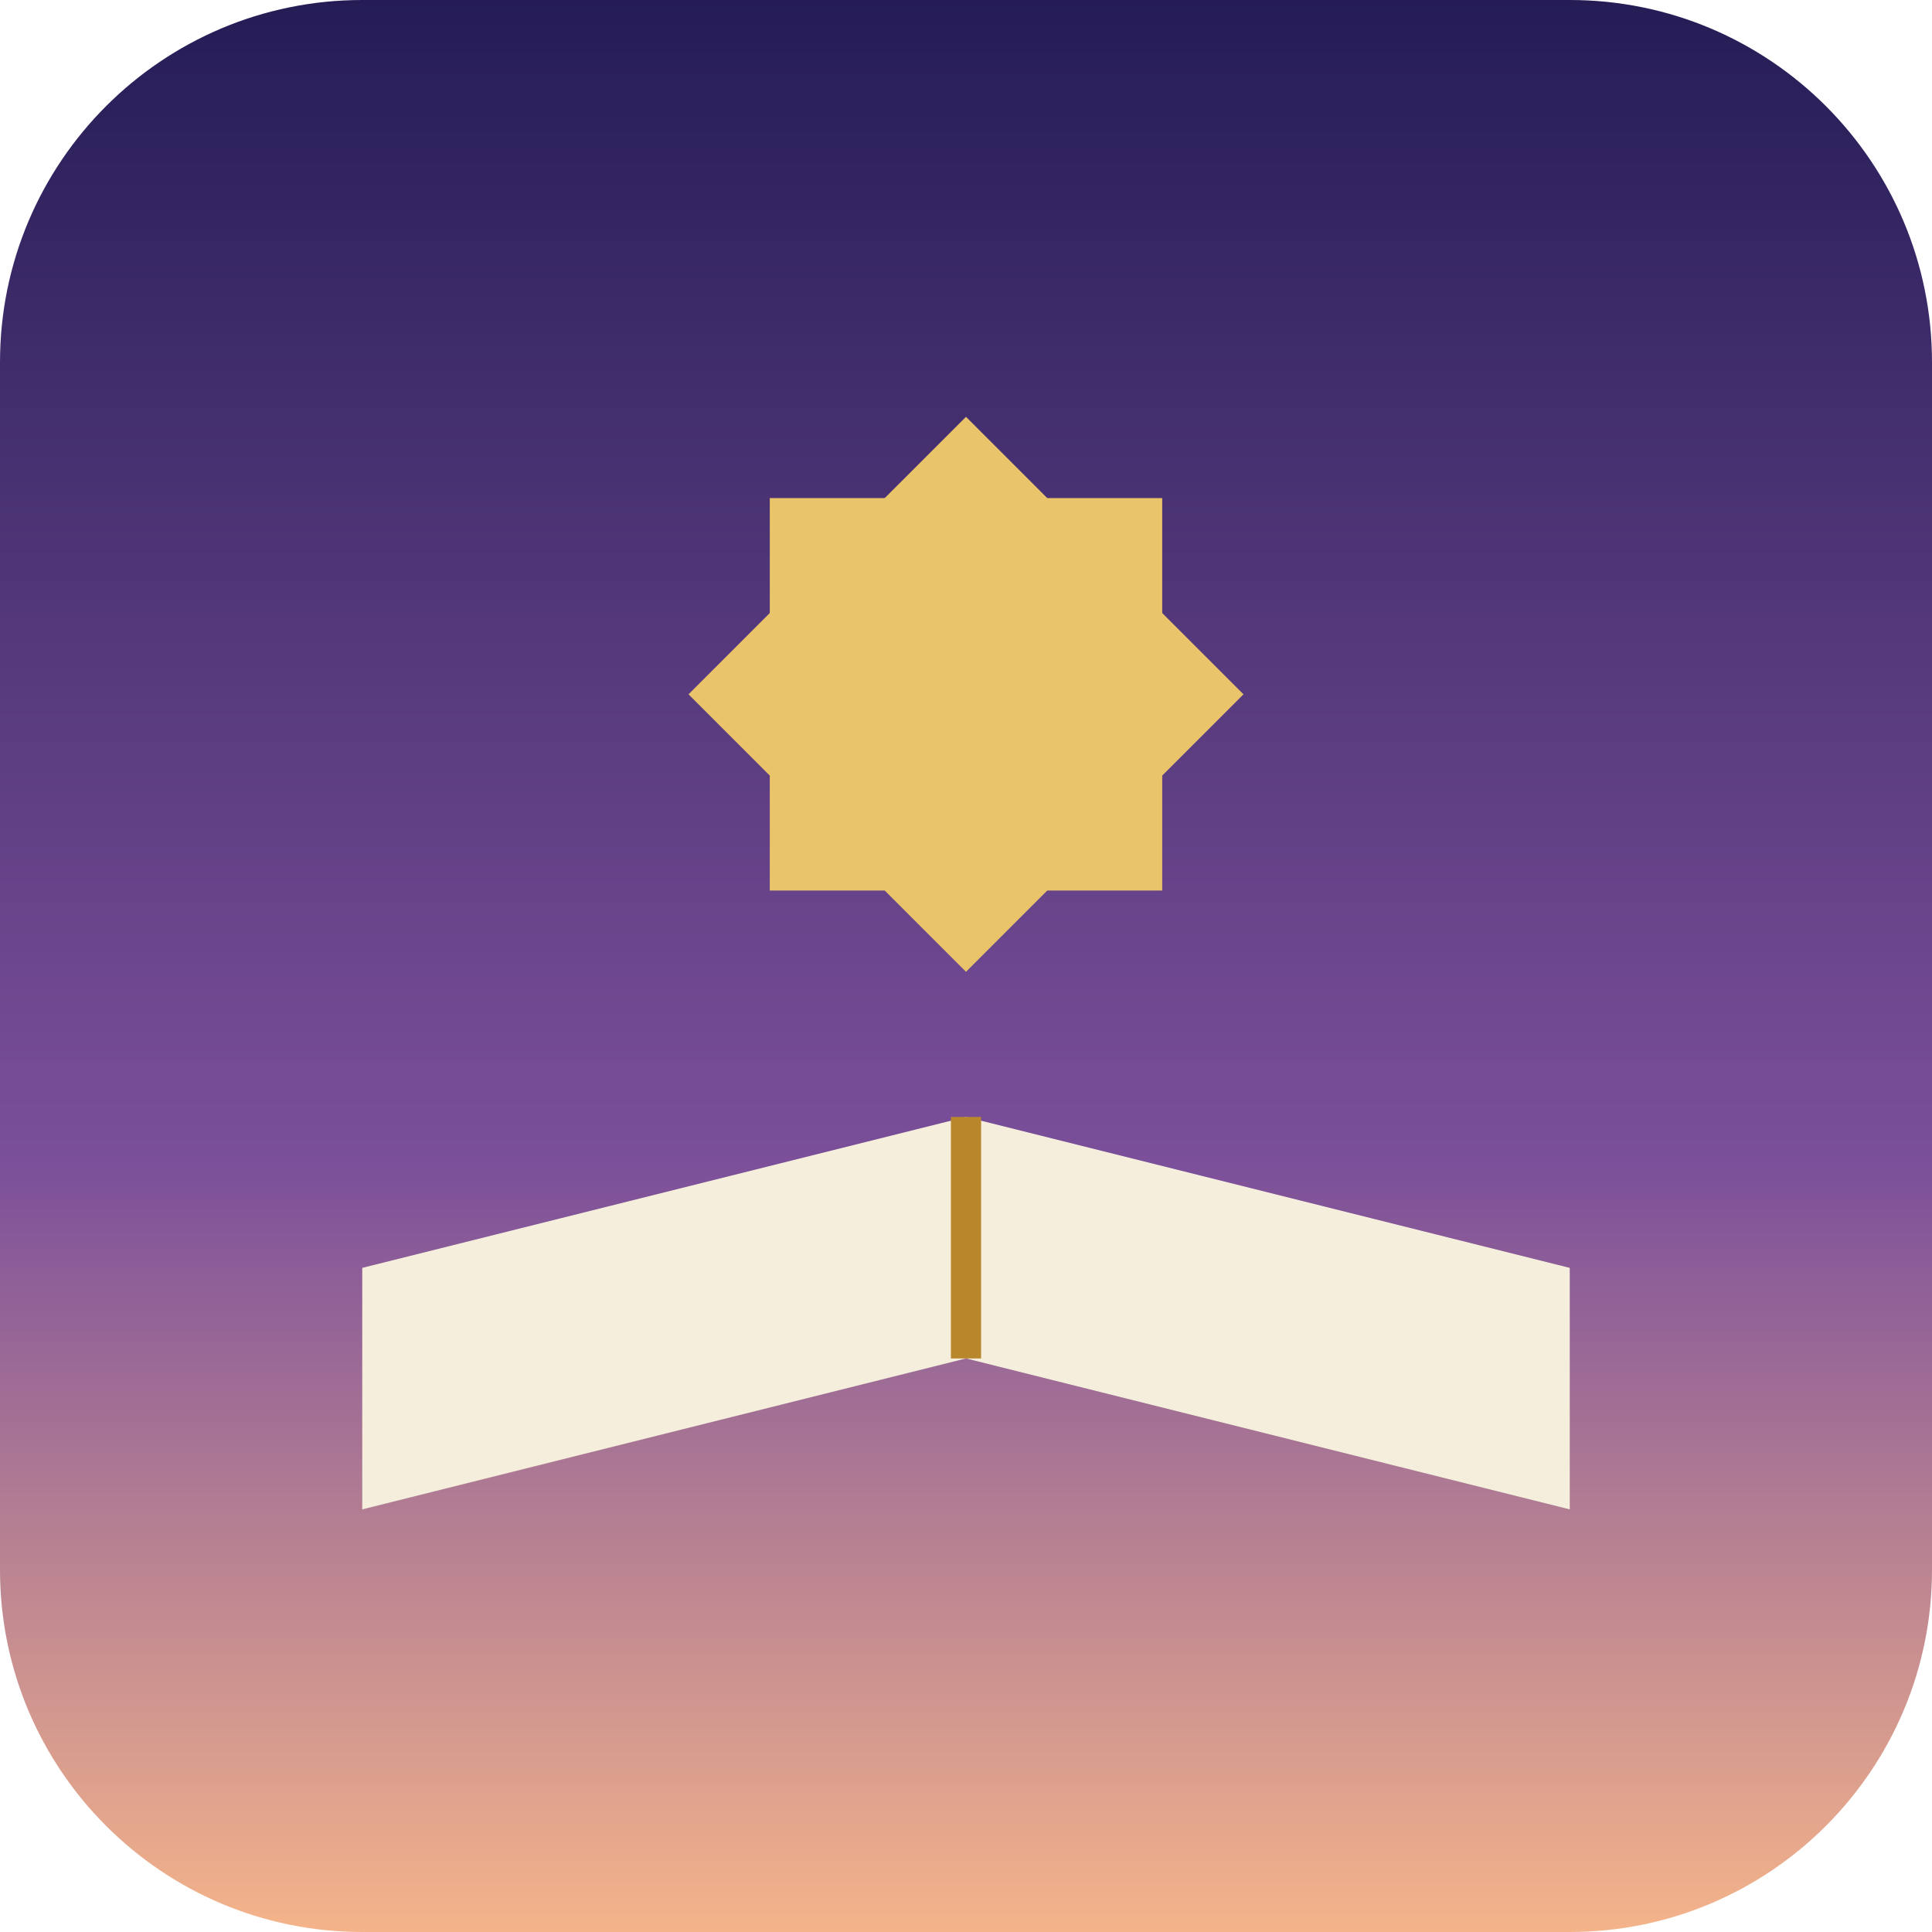
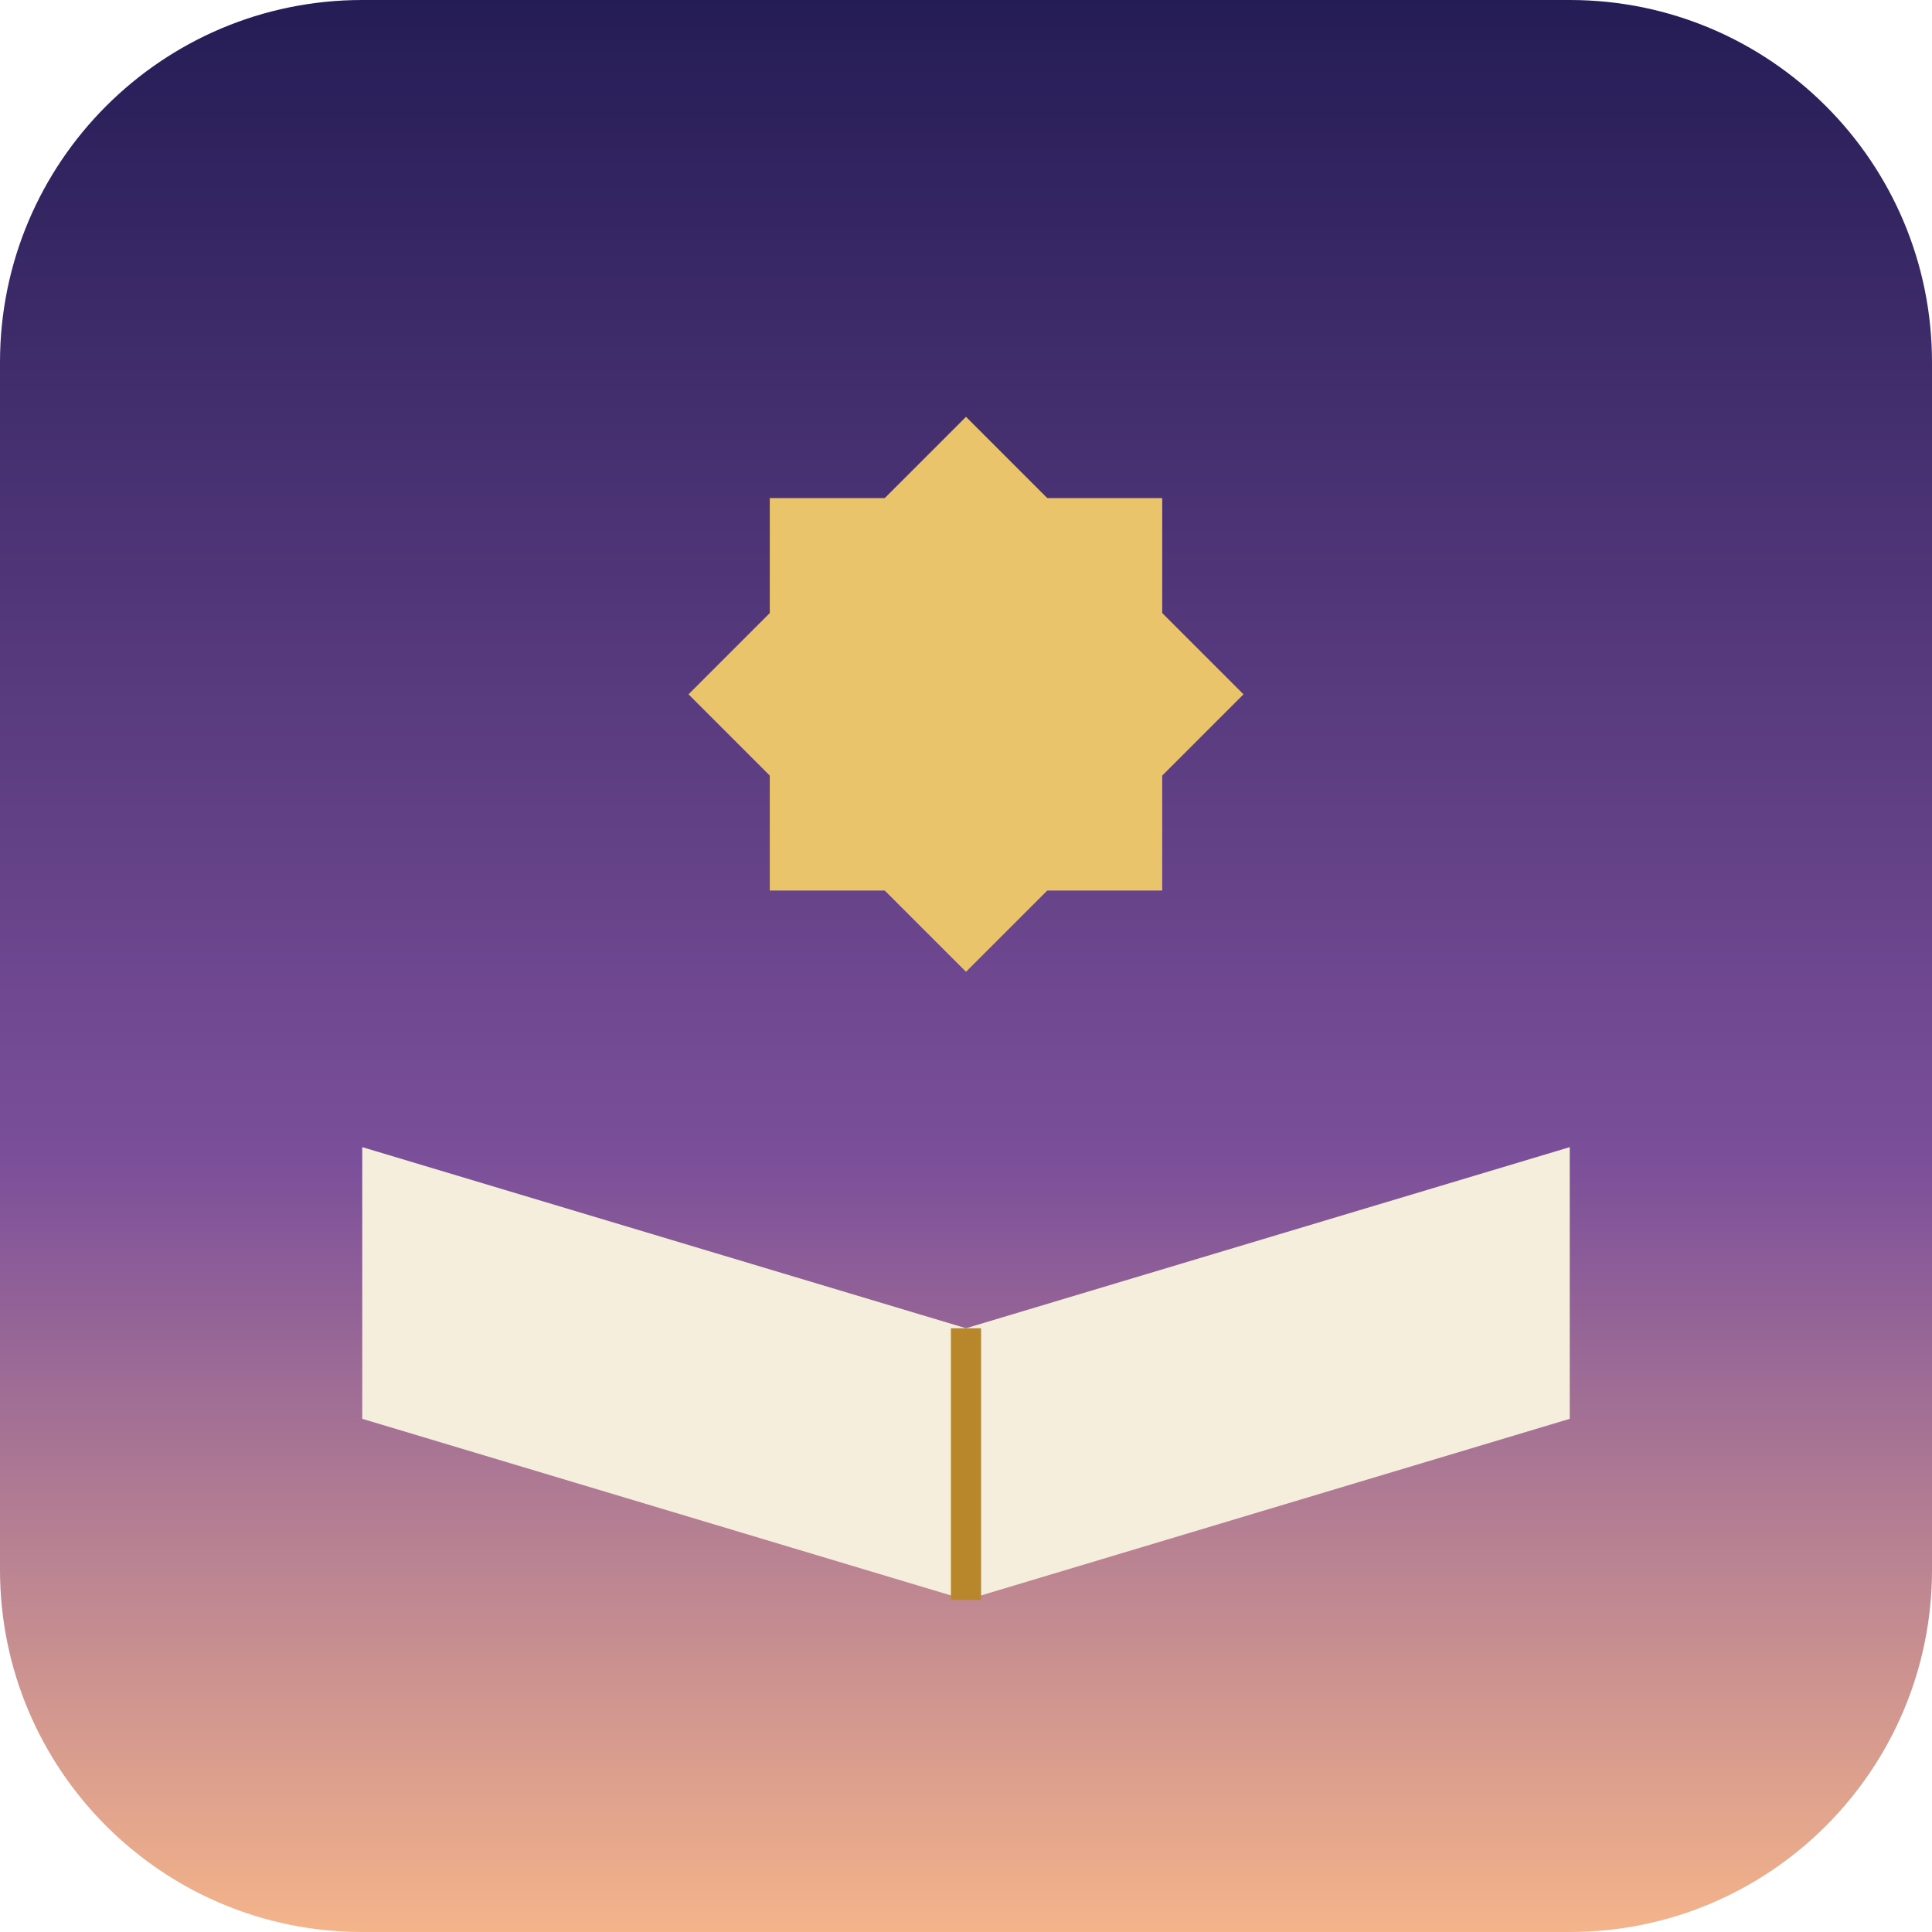
<svg xmlns="http://www.w3.org/2000/svg" width="128" height="128" viewBox="0 0 128 128">
  <defs>
    <linearGradient id="sky" x1="0" y1="0" x2="0" y2="1">
      <stop offset="0" stop-color="#241c55" />
      <stop offset="0.6" stop-color="#7b4f9a" />
      <stop offset="1" stop-color="#f6b58a" />
    </linearGradient>
  </defs>
  <rect width="128" height="128" rx="24" fill="url(#sky)" />
-   <path d="M24 84 L64 74 L104 84 L104 100 L64 90 L24 100 Z" fill="#f5eedc" />
-   <path d="M64 74 L64 90" stroke="#b8862b" stroke-width="2" />
+   <path d="M24 76 L64 88 L104 76 L104 94 L64 106 L24 94 Z" fill="#f5eedc" />
+   <path d="M64 88 L64 106" stroke="#b8862b" stroke-width="2" />
  <g transform="translate(64 46)" fill="#e9c46a">
    <rect x="-13" y="-13" width="26" height="26" />
    <rect x="-13" y="-13" width="26" height="26" transform="rotate(45)" />
  </g>
</svg>
